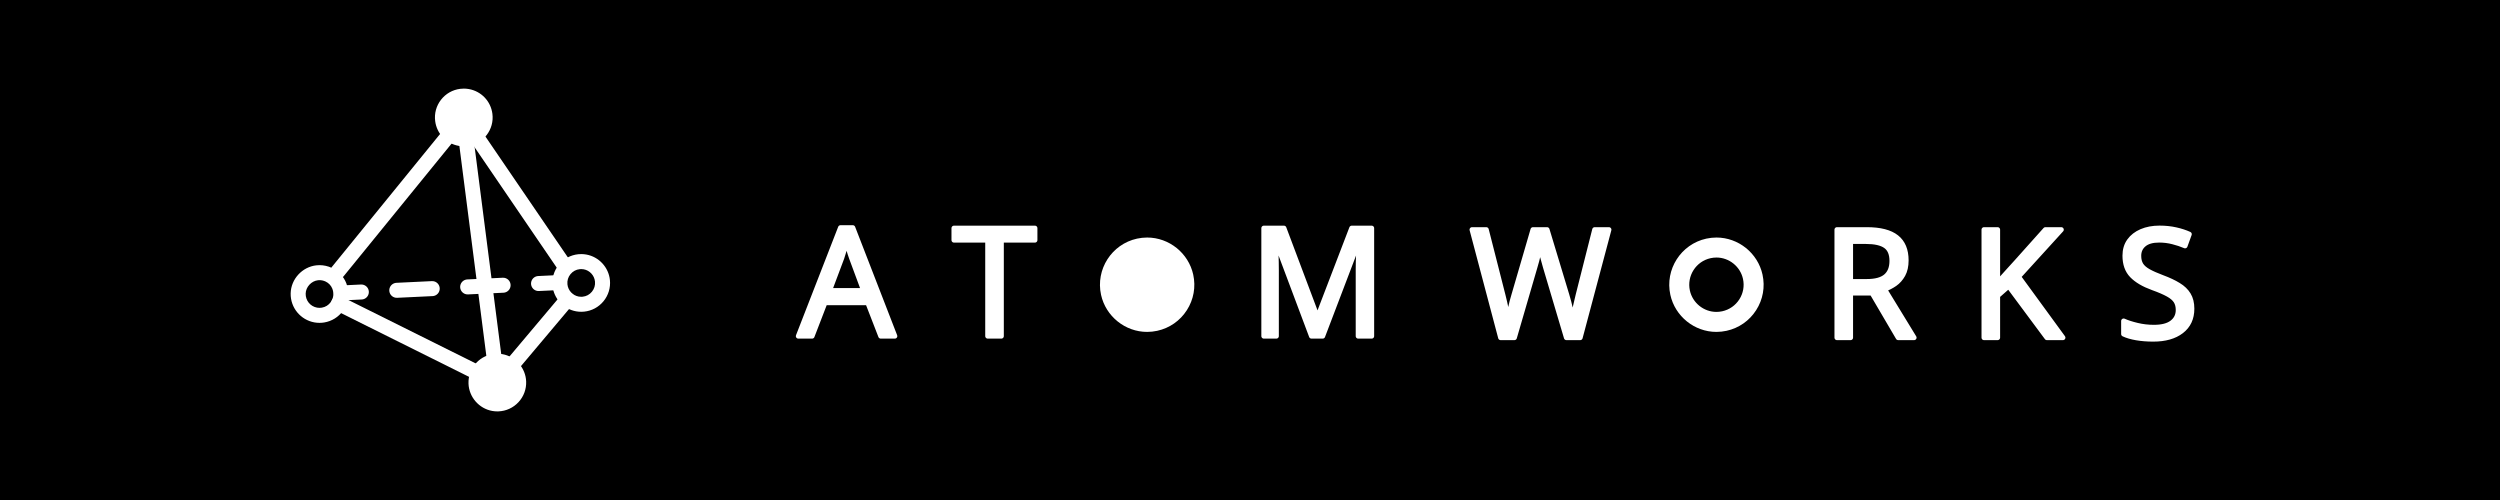
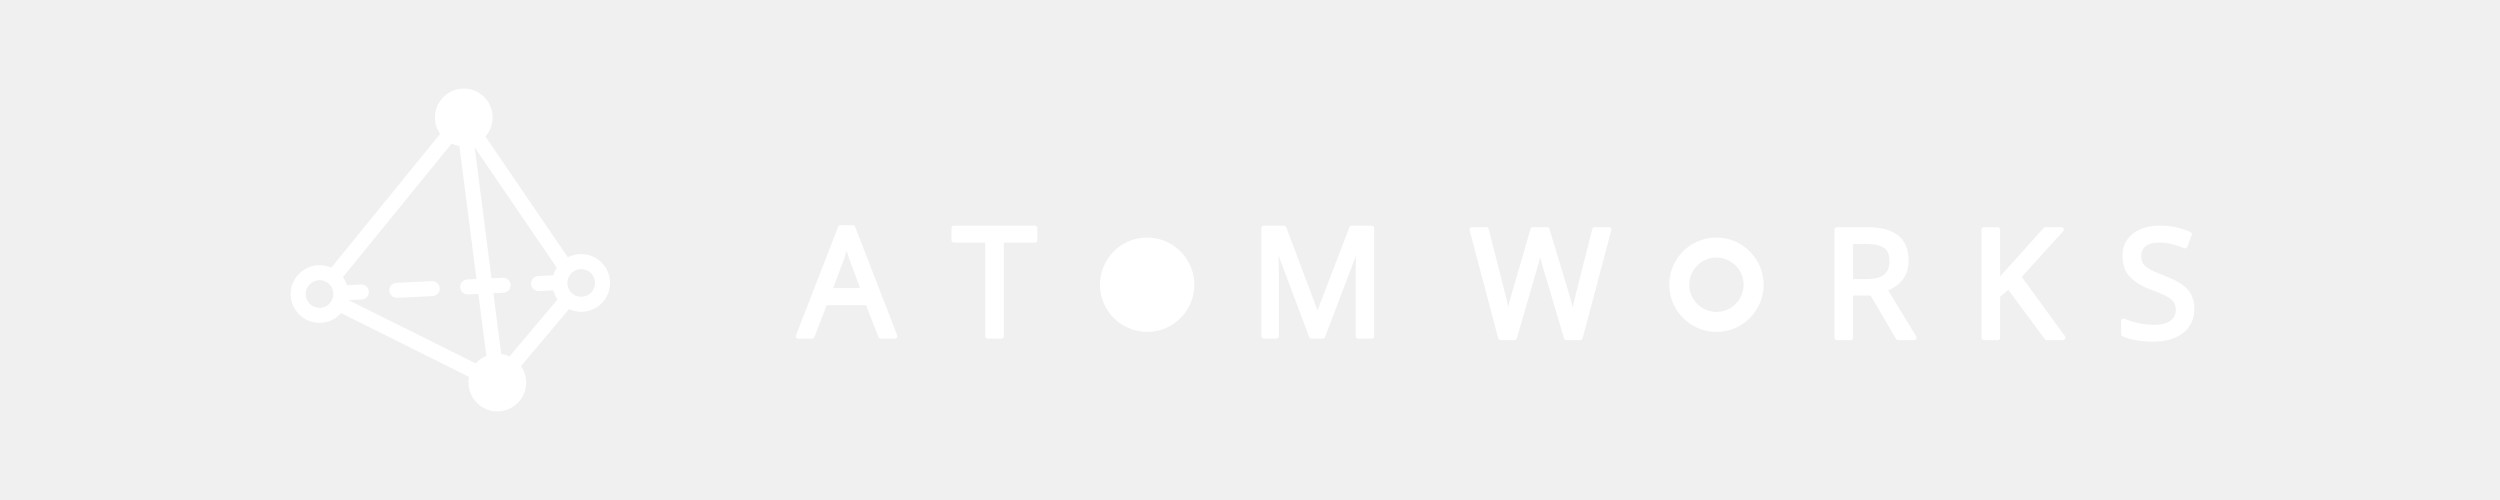
<svg xmlns="http://www.w3.org/2000/svg" id="Layer_1" viewBox="0 0 500 100">
  <defs>
    <style>.cls-1{font-family:UniSansRegular, 'Uni Sans';font-size:30.257px;}.cls-1,.cls-2{fill:#fff;}.cls-1,.cls-3,.cls-4,.cls-5{stroke:#fff;stroke-linecap:round;}.cls-1,.cls-4{stroke-linejoin:round;}.cls-6{letter-spacing:.4em;}.cls-7{letter-spacing:.4em;}.cls-8{letter-spacing:.325em;}.cls-9{letter-spacing:.35em;}.cls-10{letter-spacing:.274em;}.cls-3,.cls-4,.cls-5{fill:none;stroke-width:3px;}.cls-3,.cls-5{stroke-miterlimit:10;}.cls-5{stroke-dasharray:7.096 7.096;}</style>
  </defs>
-   <rect width="500" height="100" />
  <text class="cls-1" transform="translate(159.6661 67.22487)">
    <tspan class="cls-7" x="0" y="0">A</tspan>
    <tspan class="cls-8" x="30.831" y="0" xml:space="preserve">T  </tspan>
    <tspan class="cls-6" x="90.164" y="0">M</tspan>
  </text>
  <line class="cls-3" x1="92.654" y1="23.472" x2="112.82" y2="53.031" />
  <line class="cls-3" x1="92.654" y1="23.472" x2="67.55" y2="54.319" />
  <line class="cls-3" x1="68.273" y1="58.593" x2="72.269" y2="58.401" />
  <line class="cls-5" x1="79.356" y1="58.062" x2="104.164" y2="56.875" />
  <line class="cls-3" x1="107.708" y1="56.706" x2="111.703" y2="56.515" />
  <line class="cls-3" x1="92.654" y1="23.472" x2="99.465" y2="76.509" />
  <line class="cls-4" x1="67.718" y1="60.702" x2="99.08" y2="76.318" />
  <line class="cls-3" x1="99.465" y1="76.509" x2="113.457" y2="59.894" />
  <path class="cls-2" d="M116.242,53.817c.165,0,.33.015.491.043,1.211.218,2.143,1.226,2.265,2.45.074.748-.138,1.45-.613,2.031-.476.581-1.122.928-1.865,1.002-.093.009-.186.014-.279.014-.165,0-.33-.015-.49-.043-1.211-.218-2.143-1.226-2.265-2.45-.074-.747.137-1.45.612-2.03.476-.581,1.122-.928,1.866-1.002.093-.009.185-.014.278-.014M63.907,56.031c.411,0,.818.093,1.211.276.617.288,1.109.812,1.35,1.437.355.92.241,1.893-.312,2.667-.436.611-1.057.999-1.796,1.122-.153.025-.308.038-.46.038-.162,0-.326-.015-.486-.043-1.35-.242-2.309-1.418-2.281-2.795.027-1.334,1.135-2.538,2.471-2.685.101-.011.203-.017.304-.017M116.242,50.817c-.191,0-.382.009-.573.028-1.533.153-2.915.894-3.892,2.087-.976,1.193-1.429,2.694-1.276,4.228.255,2.554,2.196,4.653,4.72,5.106.337.06.678.091,1.021.091.191,0,.383-.009.573-.028,1.533-.153,2.915-.894,3.892-2.087.976-1.193,1.429-2.694,1.277-4.228-.255-2.554-2.196-4.653-4.72-5.106-.337-.06-.679-.091-1.021-.091h0ZM63.907,53.031c-.211,0-.421.012-.632.035-2.835.311-5.085,2.755-5.143,5.606-.059,2.892,2.006,5.316,4.75,5.809.336.06.676.091,1.017.091.318,0,.637-.026.954-.079,1.52-.254,2.85-1.085,3.745-2.339,1.13-1.583,1.396-3.602.669-5.489-.52-1.35-1.569-2.464-2.88-3.076-.798-.373-1.638-.558-2.48-.558h0Z" />
  <path class="cls-2" d="M99.469,80.779c-.256,0-.512-.022-.762-.067-1.956-.351-3.433-2.05-3.509-4.038-.089-2.353,1.752-4.341,4.104-4.431l.164-.003c.256,0,.511.022.757.066,1.958.352,3.434,2.051,3.509,4.04.044,1.14-.358,2.228-1.134,3.065-.775.835-1.83,1.32-2.969,1.364l-.16.003Z" />
  <path class="cls-2" d="M99.464,73.74c.167,0,.333.015.493.043,1.25.224,2.228,1.351,2.276,2.623.029.749-.226,1.436-.735,1.986-.51.55-1.177.857-1.928.886l-.107.002c-.164,0-.329-.015-.489-.044-1.249-.224-2.227-1.351-2.276-2.618-.058-1.527,1.136-2.817,2.659-2.876l.108-.002M99.464,70.74c-.073,0-.147.001-.22.004-3.178.123-5.665,2.807-5.544,5.987.104,2.687,2.099,4.983,4.743,5.458.335.06.677.091,1.02.091.075,0,.15-.001.224-.004,1.54-.06,2.964-.715,4.011-1.845,1.048-1.131,1.592-2.602,1.533-4.14-.102-2.688-2.097-4.985-4.744-5.46-.336-.06-.68-.09-1.023-.09h0Z" />
  <path class="cls-2" d="M92.754,27.761c-.25,0-.504-.022-.752-.066-1.846-.331-3.245-1.806-3.479-3.668-.144-1.132.163-2.252.862-3.152.699-.902,1.708-1.477,2.839-1.619.18-.022.359-.034.539-.034.251,0,.504.022.75.067,1.848.331,3.247,1.806,3.482,3.669.144,1.131-.163,2.25-.862,3.15-.699.902-1.708,1.477-2.839,1.619-.181.023-.36.034-.54.034Z" />
  <path class="cls-2" d="M92.763,20.721c.163,0,.326.015.486.043,1.198.215,2.105,1.172,2.258,2.381.094.744-.099,1.45-.56,2.044-.453.584-1.107.957-1.842,1.05-.116.015-.234.022-.35.022-.163,0-.326-.015-.486-.043-1.198-.215-2.105-1.172-2.258-2.38-.094-.744.099-1.451.56-2.045.46-.593,1.096-.956,1.841-1.05.116-.015.234-.022.351-.022M92.763,17.721c-.242,0-.485.015-.727.046-1.529.193-2.891.97-3.836,2.187-.945,1.218-1.359,2.73-1.166,4.26.318,2.517,2.208,4.509,4.704,4.957.336.06.676.09,1.016.09.242,0,.485-.015.726-.046,1.529-.193,2.892-.97,3.836-2.187.945-1.218,1.359-2.73,1.166-4.26-.318-2.517-2.208-4.509-4.704-4.957-.336-.06-.676-.09-1.016-.09h0Z" />
  <text class="cls-1" transform="translate(294.0489 67.5276)">
    <tspan class="cls-9" x="0" y="0">W </tspan>
    <tspan class="cls-10" x="55.763" y="0"> </tspan>
    <tspan class="cls-9" x="70.407" y="0">RKS</tspan>
  </text>
  <path class="cls-2" d="M229.423,64.382c-3.463,0-6.516-2.458-7.26-5.844-.876-4.004,1.668-7.979,5.672-8.858.527-.115,1.065-.174,1.597-.174,3.466,0,6.519,2.459,7.26,5.847.426,1.939.07,3.928-1.001,5.602-1.07,1.672-2.729,2.827-4.669,3.254-.525.115-1.062.174-1.599.174Z" />
  <path class="cls-2" d="M229.431,51.506c2.533,0,4.765,1.798,5.307,4.276.311,1.416.051,2.87-.732,4.092-.783,1.223-1.996,2.068-3.416,2.38-.382.084-.775.127-1.167.127-2.531,0-4.763-1.797-5.306-4.269-.641-2.929,1.219-5.836,4.141-6.478.39-.085.785-.128,1.173-.128M229.431,47.506c-.678,0-1.36.075-2.026.22-5.08,1.116-8.307,6.156-7.195,11.241.943,4.296,4.818,7.414,9.213,7.414.68,0,1.362-.074,2.027-.22,2.462-.541,4.565-2.007,5.924-4.129,1.359-2.123,1.811-4.648,1.271-7.107-.941-4.298-4.816-7.419-9.214-7.419h0Z" />
  <path class="cls-2" d="M343.29,51.506c2.533,0,4.765,1.798,5.307,4.276.311,1.416.051,2.87-.732,4.092-.783,1.223-1.996,2.068-3.416,2.38-.383.084-.775.127-1.167.127-2.531,0-4.763-1.797-5.306-4.269-.641-2.929,1.219-5.836,4.141-6.477.39-.085.784-.128,1.173-.128M343.29,47.506c-.678,0-1.36.075-2.026.22-5.08,1.116-8.308,6.156-7.195,11.241.943,4.296,4.818,7.414,9.213,7.414.679,0,1.361-.074,2.027-.22,2.462-.541,4.565-2.007,5.924-4.129,1.359-2.123,1.81-4.648,1.271-7.107-.941-4.298-4.816-7.419-9.214-7.419h0Z" />
</svg>
